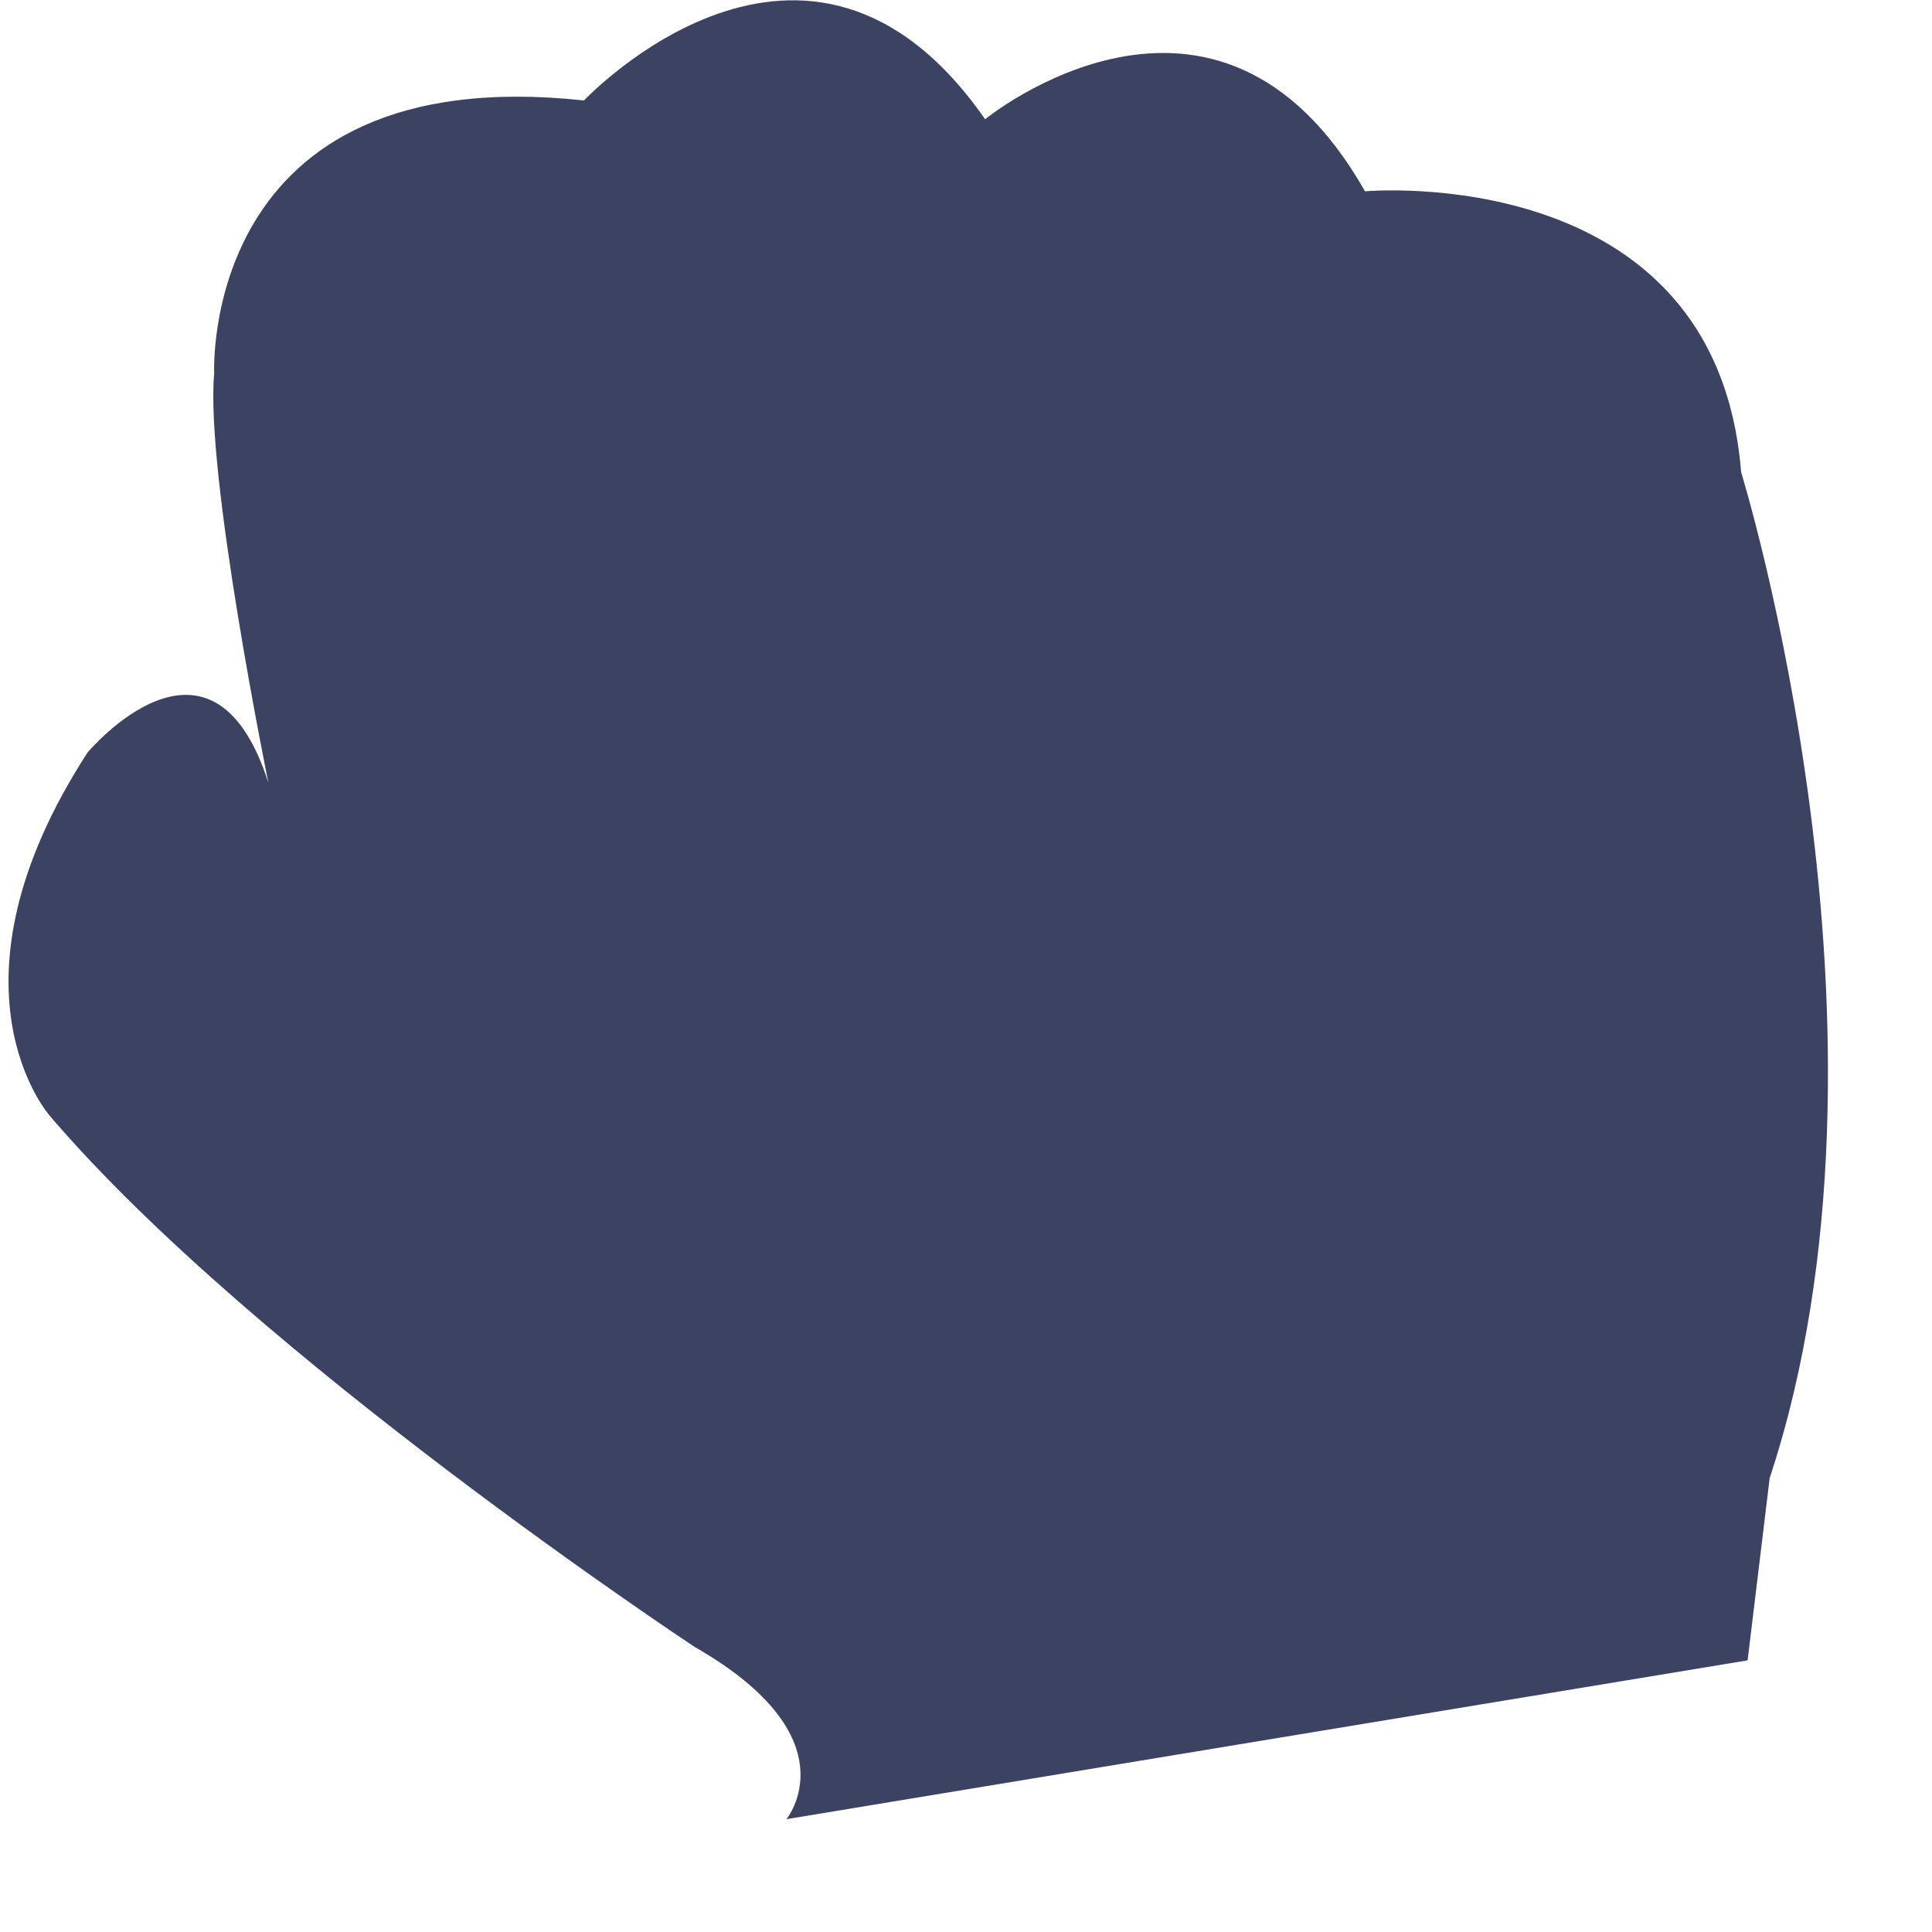
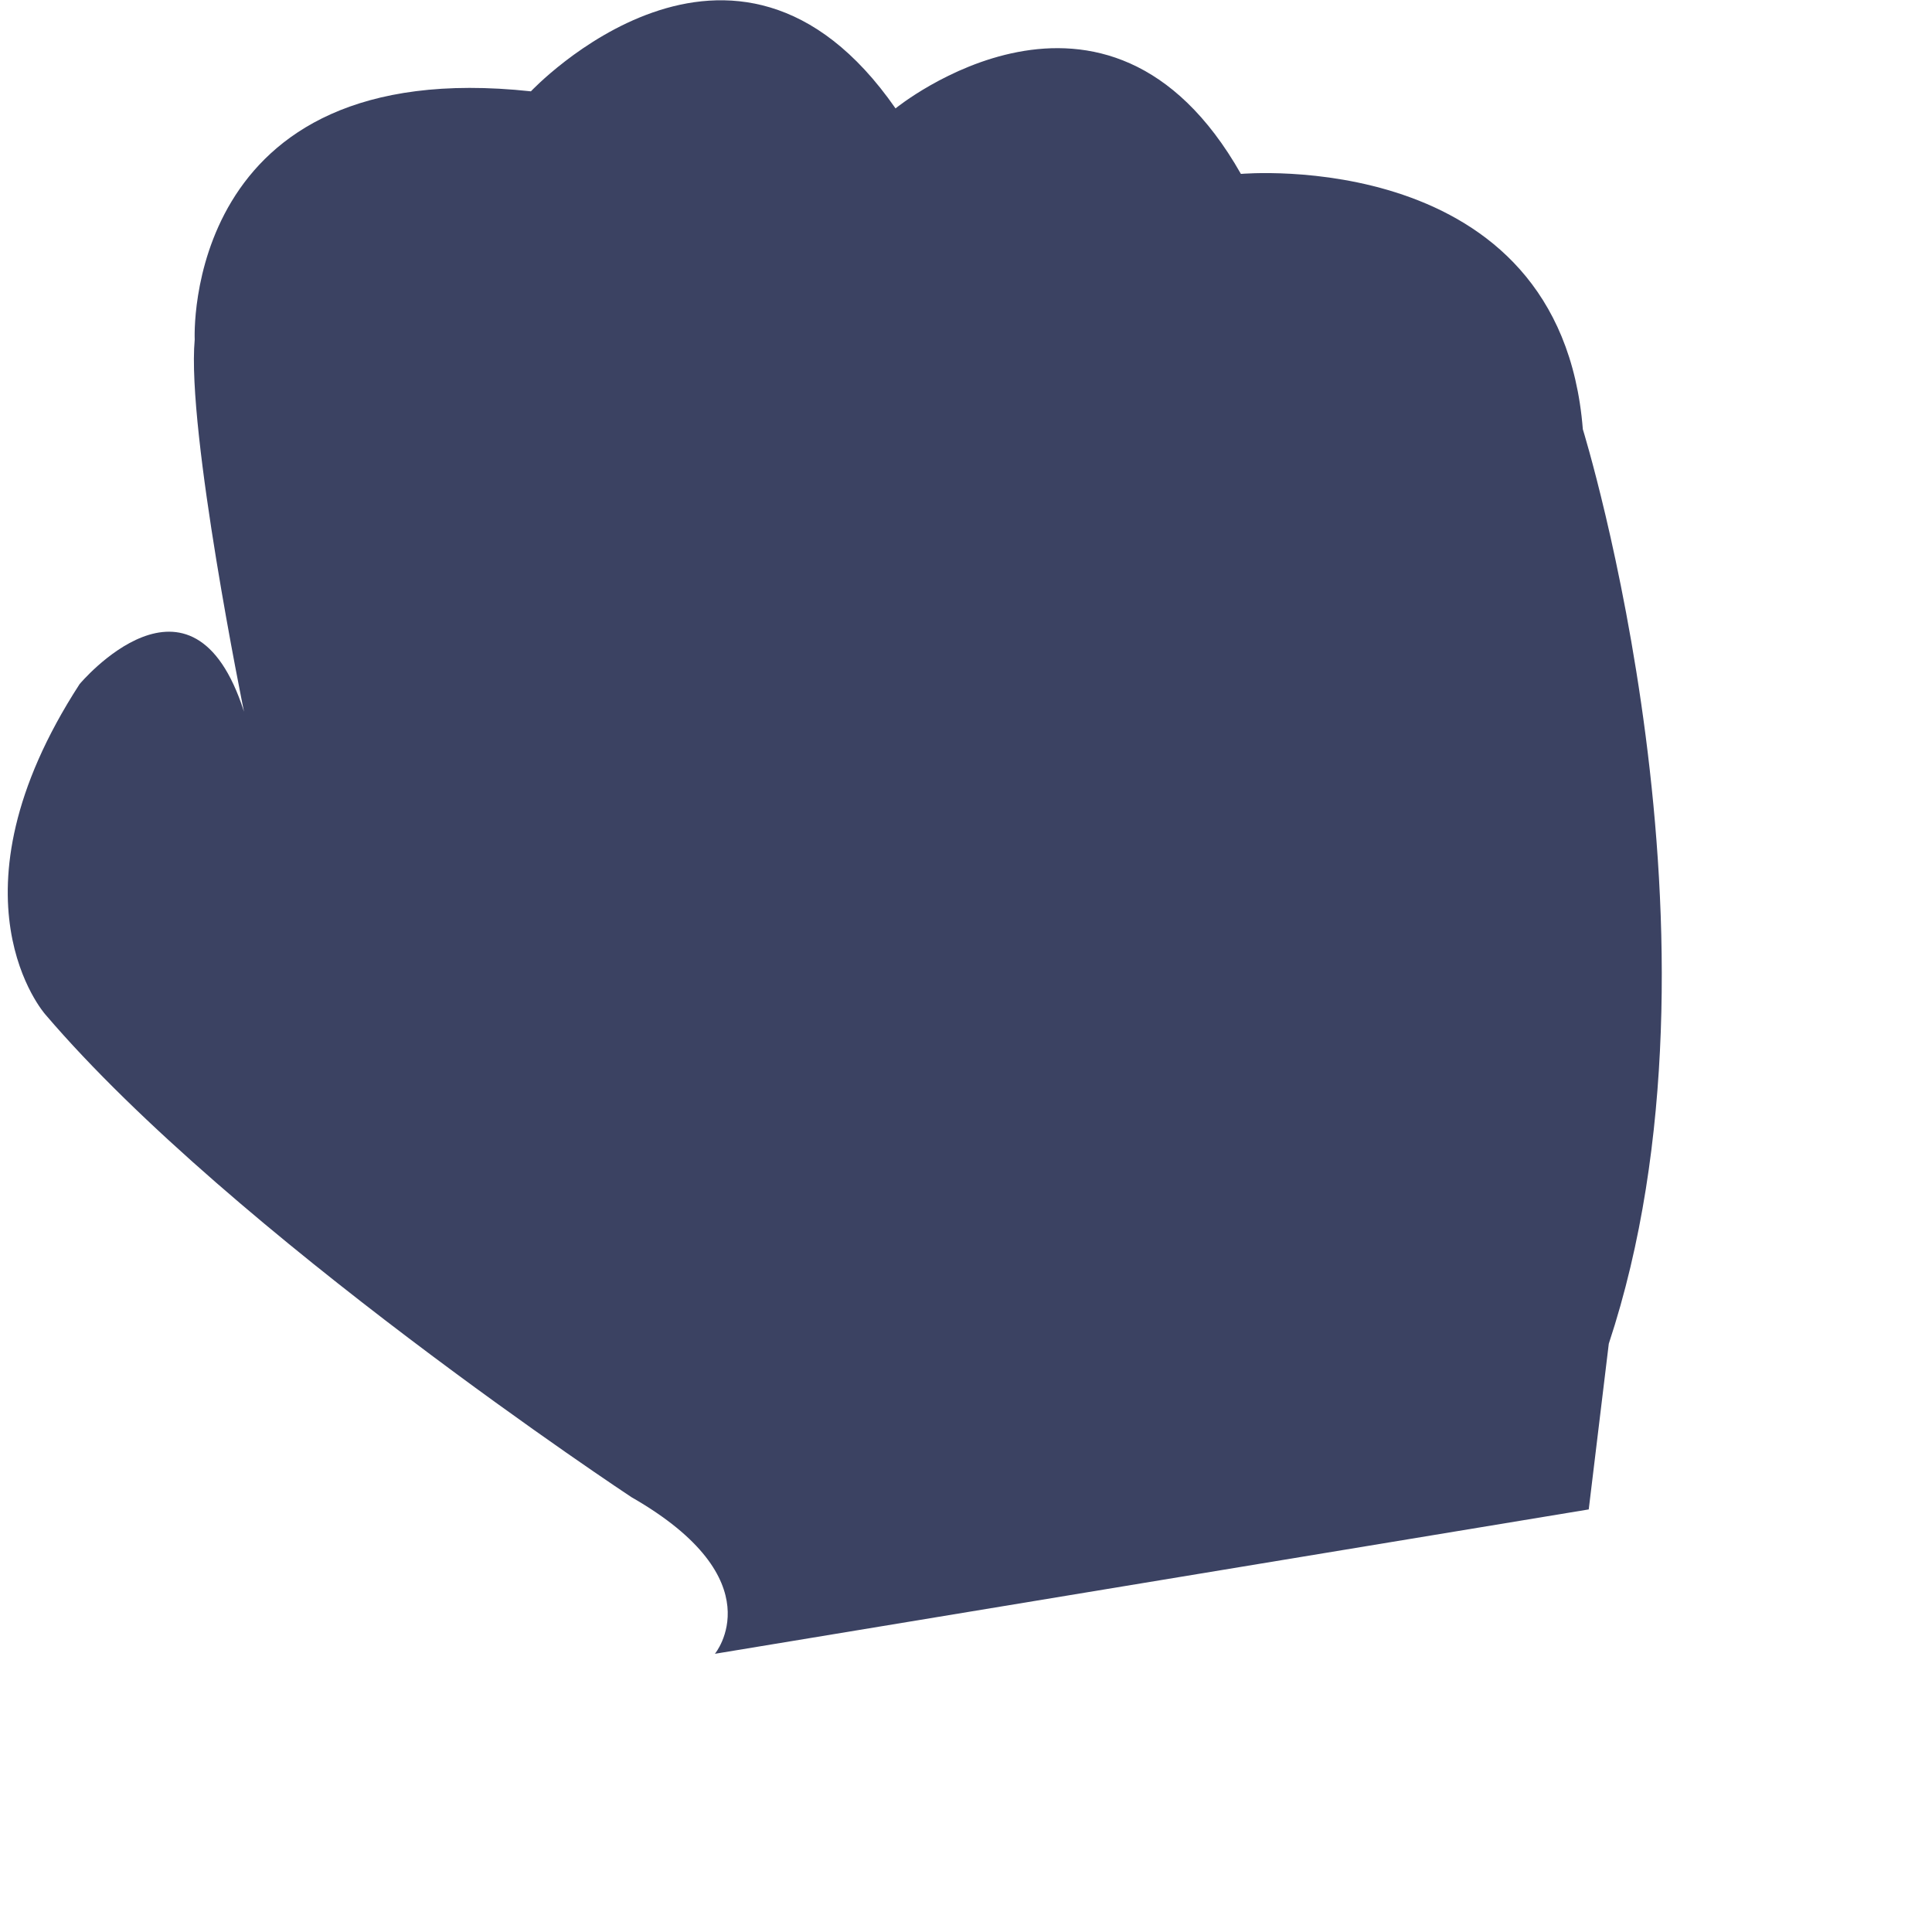
- <svg xmlns="http://www.w3.org/2000/svg" width="75" height="75" viewBox="0 0 50 50">
+ <svg xmlns="http://www.w3.org/2000/svg" width="75" height="75" viewBox="0 0 55 55">
  <path fill="#3B4262" d="M45.06 12.22c-.642-8.096-9.734-7.269-9.734-7.269-3.837-6.765-9.832-1.865-9.832-1.865-4.606-6.63-10.38-.486-10.38-.486-9.957-1.074-9.571 7.066-9.571 7.066-.234 2.588 1.403 10.593 1.403 10.593-1.477-4.614-4.68-.784-4.68-.784-3.94 6.078-.975 9.405-.975 9.405 5.33 6.246 16.688 13.743 16.688 13.743 4.113 2.356 2.373 4.457 2.373 4.457l24.876-4.11.571-4.718c3.782-11.436-.739-26.032-.739-26.032z" />
</svg>
